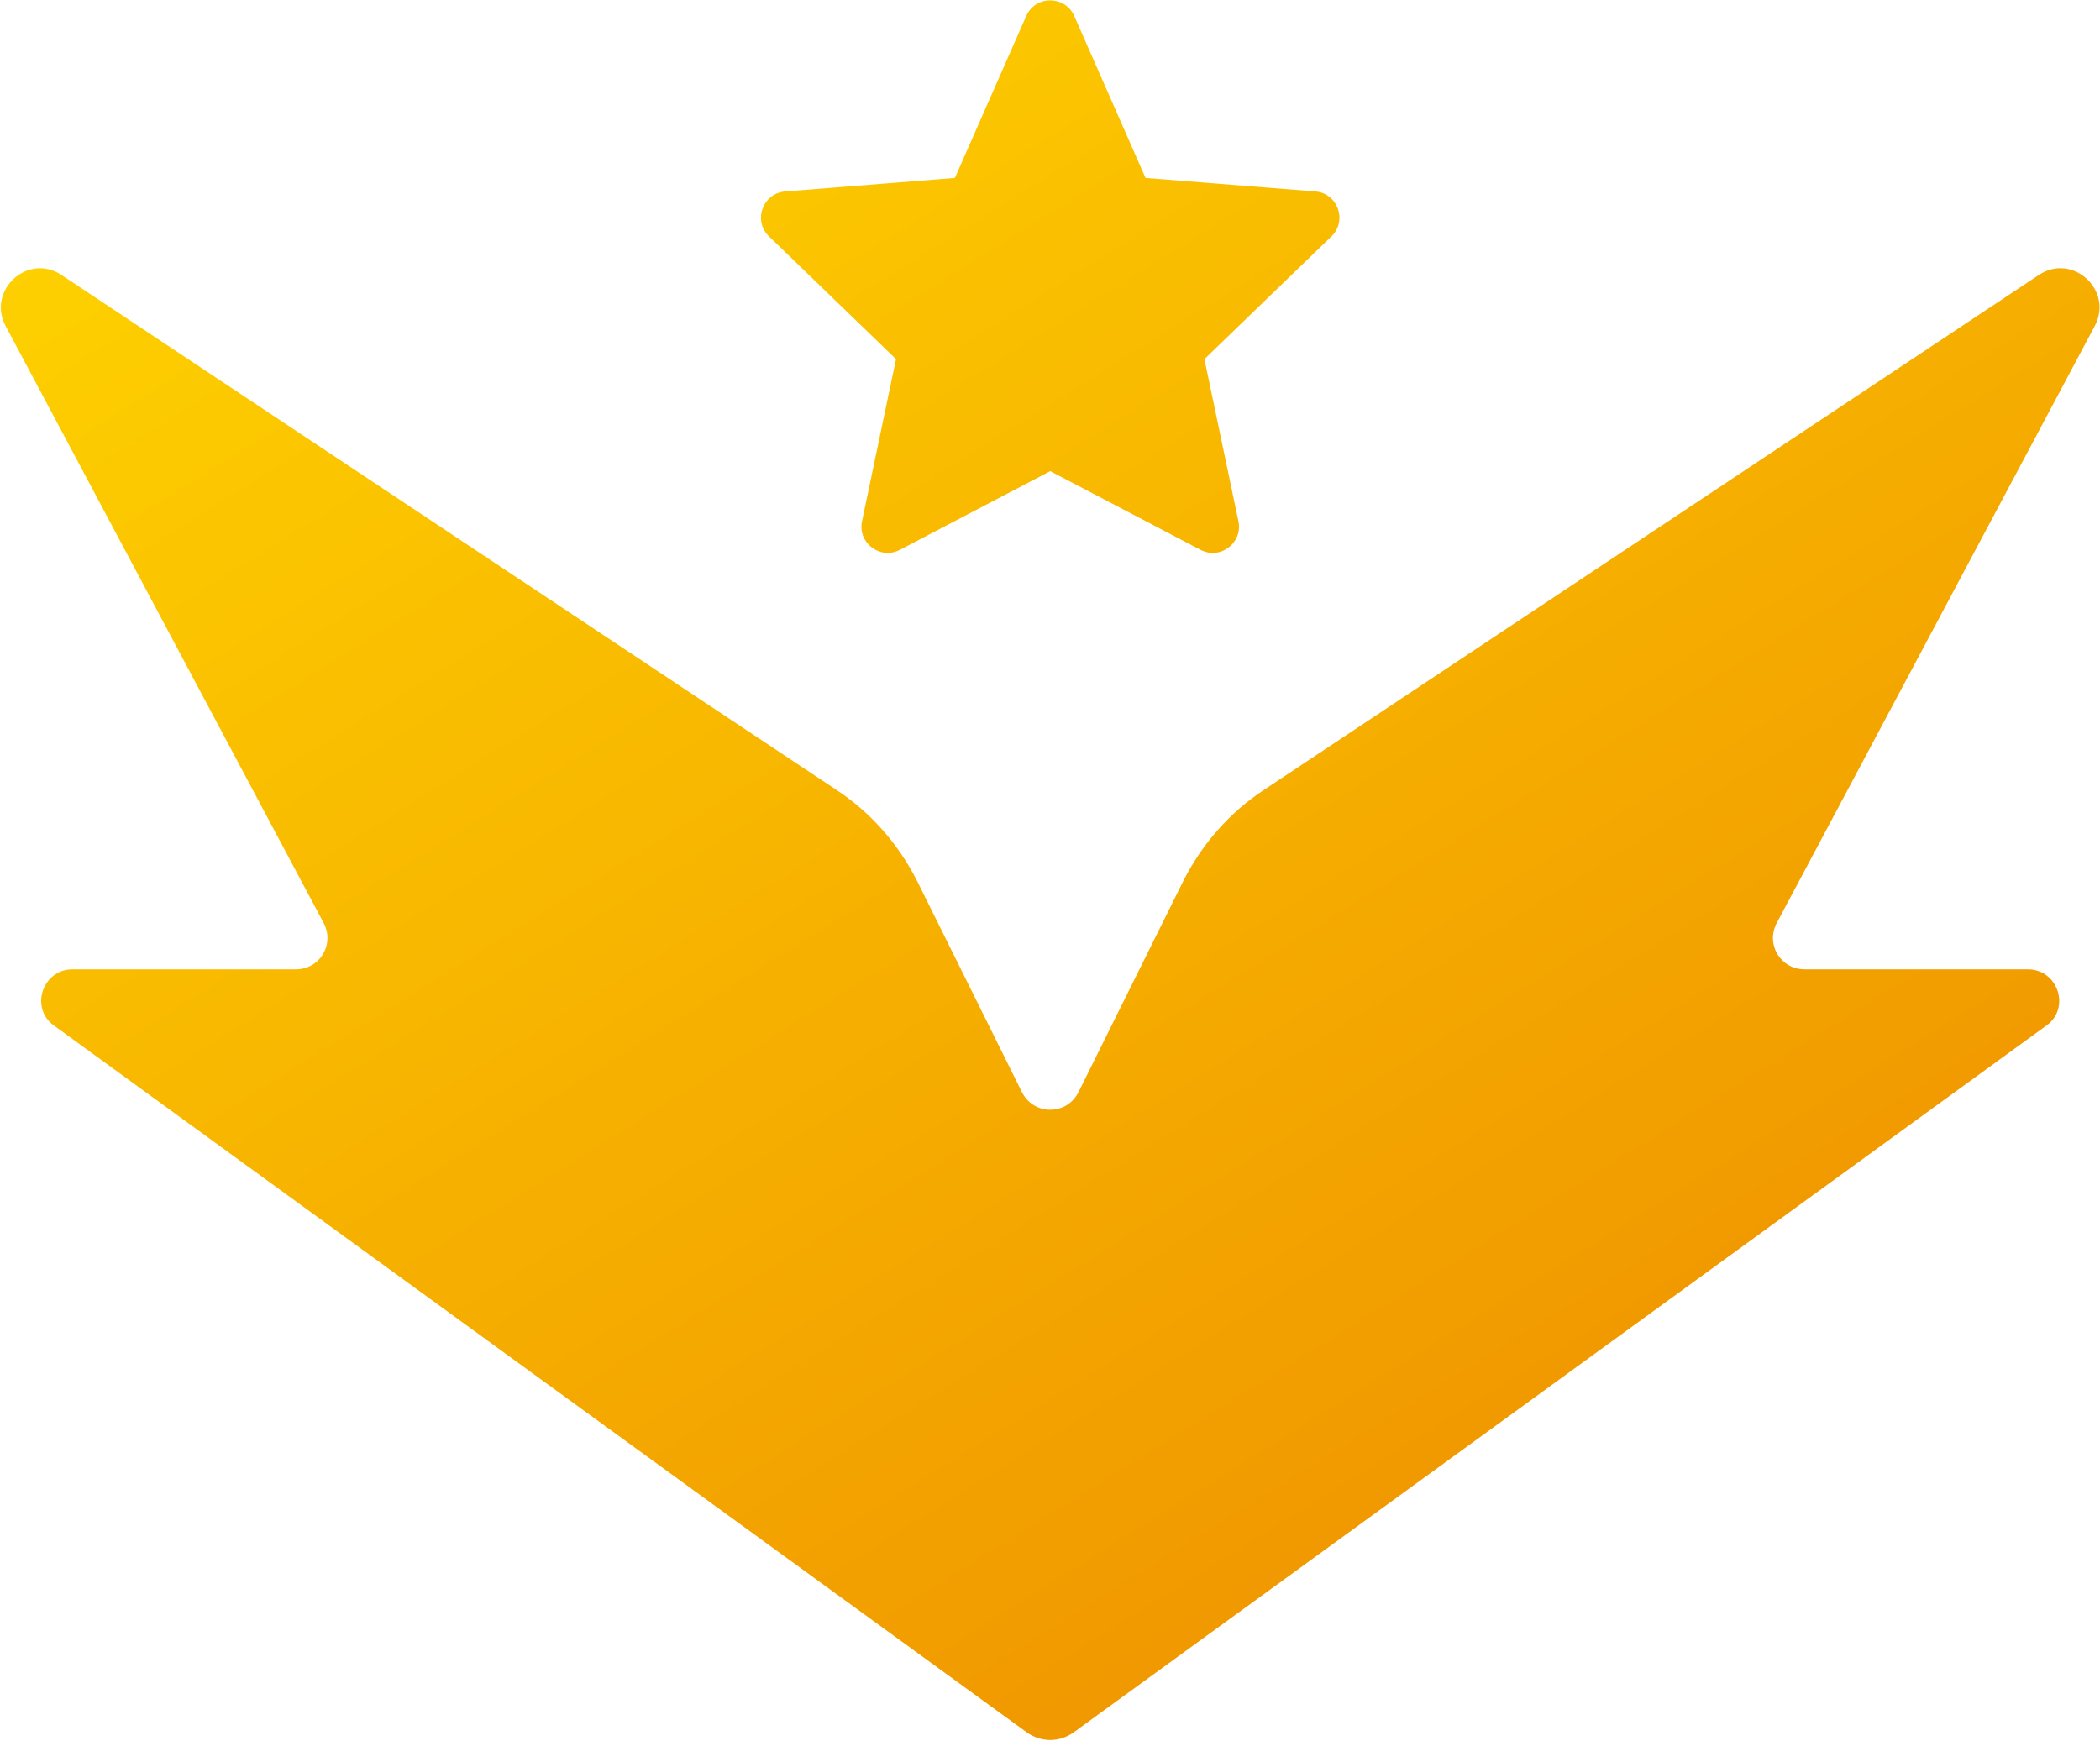
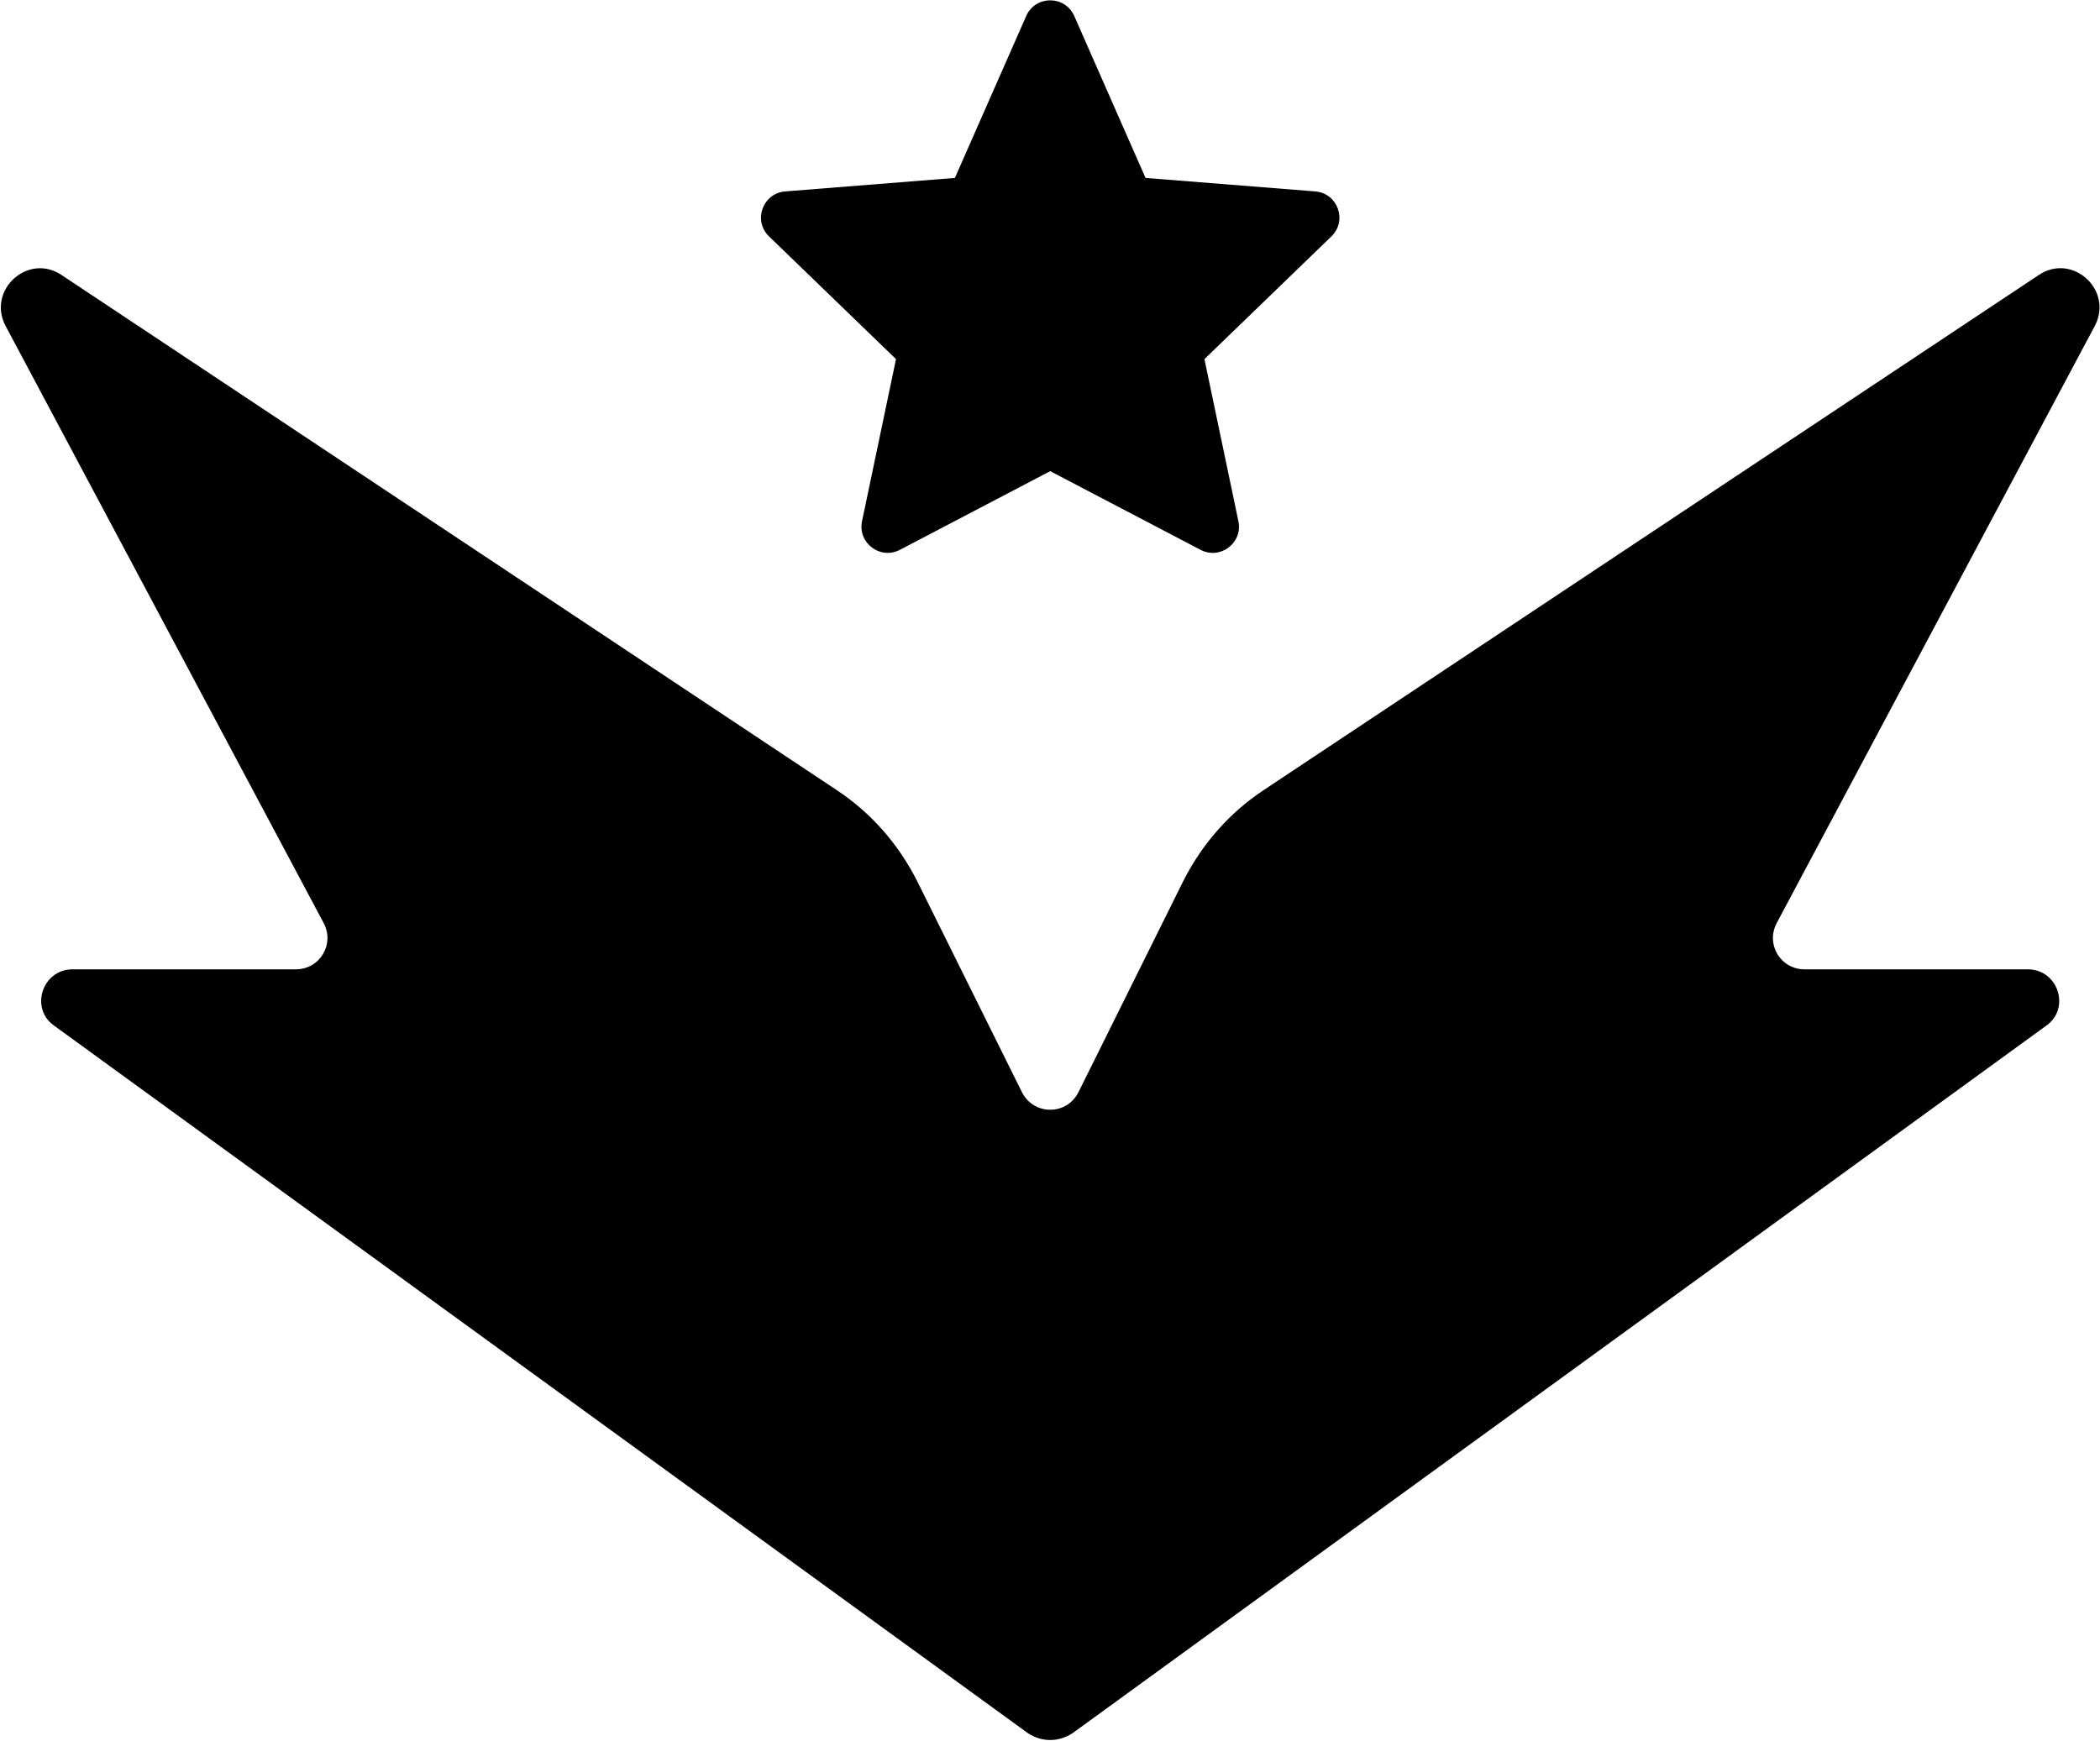
- <svg xmlns="http://www.w3.org/2000/svg" x="0px" y="0px" viewBox="-0.02 4.93 48.03 39.82">
-   <linearGradient id="dS26f2fz8cFj1Esn2dDLRa_h6eKoXSRNFgA_gr1" x1="13.319" x2="57.754" y1="2.041" y2="73.151" gradientUnits="userSpaceOnUse">
-     <stop offset="0" stop-color="#fed100" />
-     <stop offset="1" stop-color="#e36001" />
-   </linearGradient>
-   <path fill="url(#dS26f2fz8cFj1Esn2dDLRa_h6eKoXSRNFgA_gr1)" d="M40.613,26.051c-0.25,0.482,0.089,1.053,0.642,1.053h5.103c0.696,0,0.981,0.892,0.428,1.285 L24.517,44.573c-0.161,0.107-0.339,0.161-0.517,0.161s-0.357-0.054-0.517-0.161L1.213,28.389c-0.553-0.393-0.268-1.285,0.428-1.285 h5.103c0.553,0,0.892-0.571,0.642-1.053l-7.28-13.668c-0.428-0.821,0.518-1.677,1.285-1.16L19.111,23 c0.785,0.517,1.41,1.231,1.838,2.07l2.409,4.854C23.5,30.191,23.75,30.316,24,30.316s0.5-0.125,0.642-0.393l2.409-4.854 c0.428-0.839,1.053-1.552,1.838-2.07l17.719-11.777c0.767-0.517,1.713,0.339,1.285,1.16L40.613,26.051z M23.451,5.296L21.82,9 l-3.882,0.309c-0.515,0.041-0.741,0.67-0.369,1.029l2.904,2.807l-0.777,3.708c-0.104,0.496,0.416,0.89,0.865,0.655l3.439-1.8 l3.439,1.8c0.449,0.235,0.97-0.158,0.865-0.655l-0.777-3.708l2.904-2.807c0.371-0.359,0.146-0.988-0.369-1.029L26.18,9l-1.63-3.704 C24.339,4.818,23.661,4.818,23.451,5.296z" />
+ <svg xmlns="http://www.w3.org/2000/svg" viewBox="-0.02 4.93 48.03 39.82">
+   <path fill="currentColor" d="M40.613,26.051c-0.25,0.482,0.089,1.053,0.642,1.053h5.103c0.696,0,0.981,0.892,0.428,1.285 L24.517,44.573c-0.161,0.107-0.339,0.161-0.517,0.161s-0.357-0.054-0.517-0.161L1.213,28.389c-0.553-0.393-0.268-1.285,0.428-1.285 h5.103c0.553,0,0.892-0.571,0.642-1.053l-7.28-13.668c-0.428-0.821,0.518-1.677,1.285-1.16L19.111,23 c0.785,0.517,1.41,1.231,1.838,2.07l2.409,4.854C23.5,30.191,23.75,30.316,24,30.316s0.5-0.125,0.642-0.393l2.409-4.854 c0.428-0.839,1.053-1.552,1.838-2.07l17.719-11.777c0.767-0.517,1.713,0.339,1.285,1.16L40.613,26.051z M23.451,5.296L21.82,9 l-3.882,0.309c-0.515,0.041-0.741,0.67-0.369,1.029l2.904,2.807l-0.777,3.708c-0.104,0.496,0.416,0.89,0.865,0.655l3.439-1.8 l3.439,1.8c0.449,0.235,0.97-0.158,0.865-0.655l-0.777-3.708l2.904-2.807c0.371-0.359,0.146-0.988-0.369-1.029L26.18,9l-1.63-3.704 C24.339,4.818,23.661,4.818,23.451,5.296z" />
</svg>
